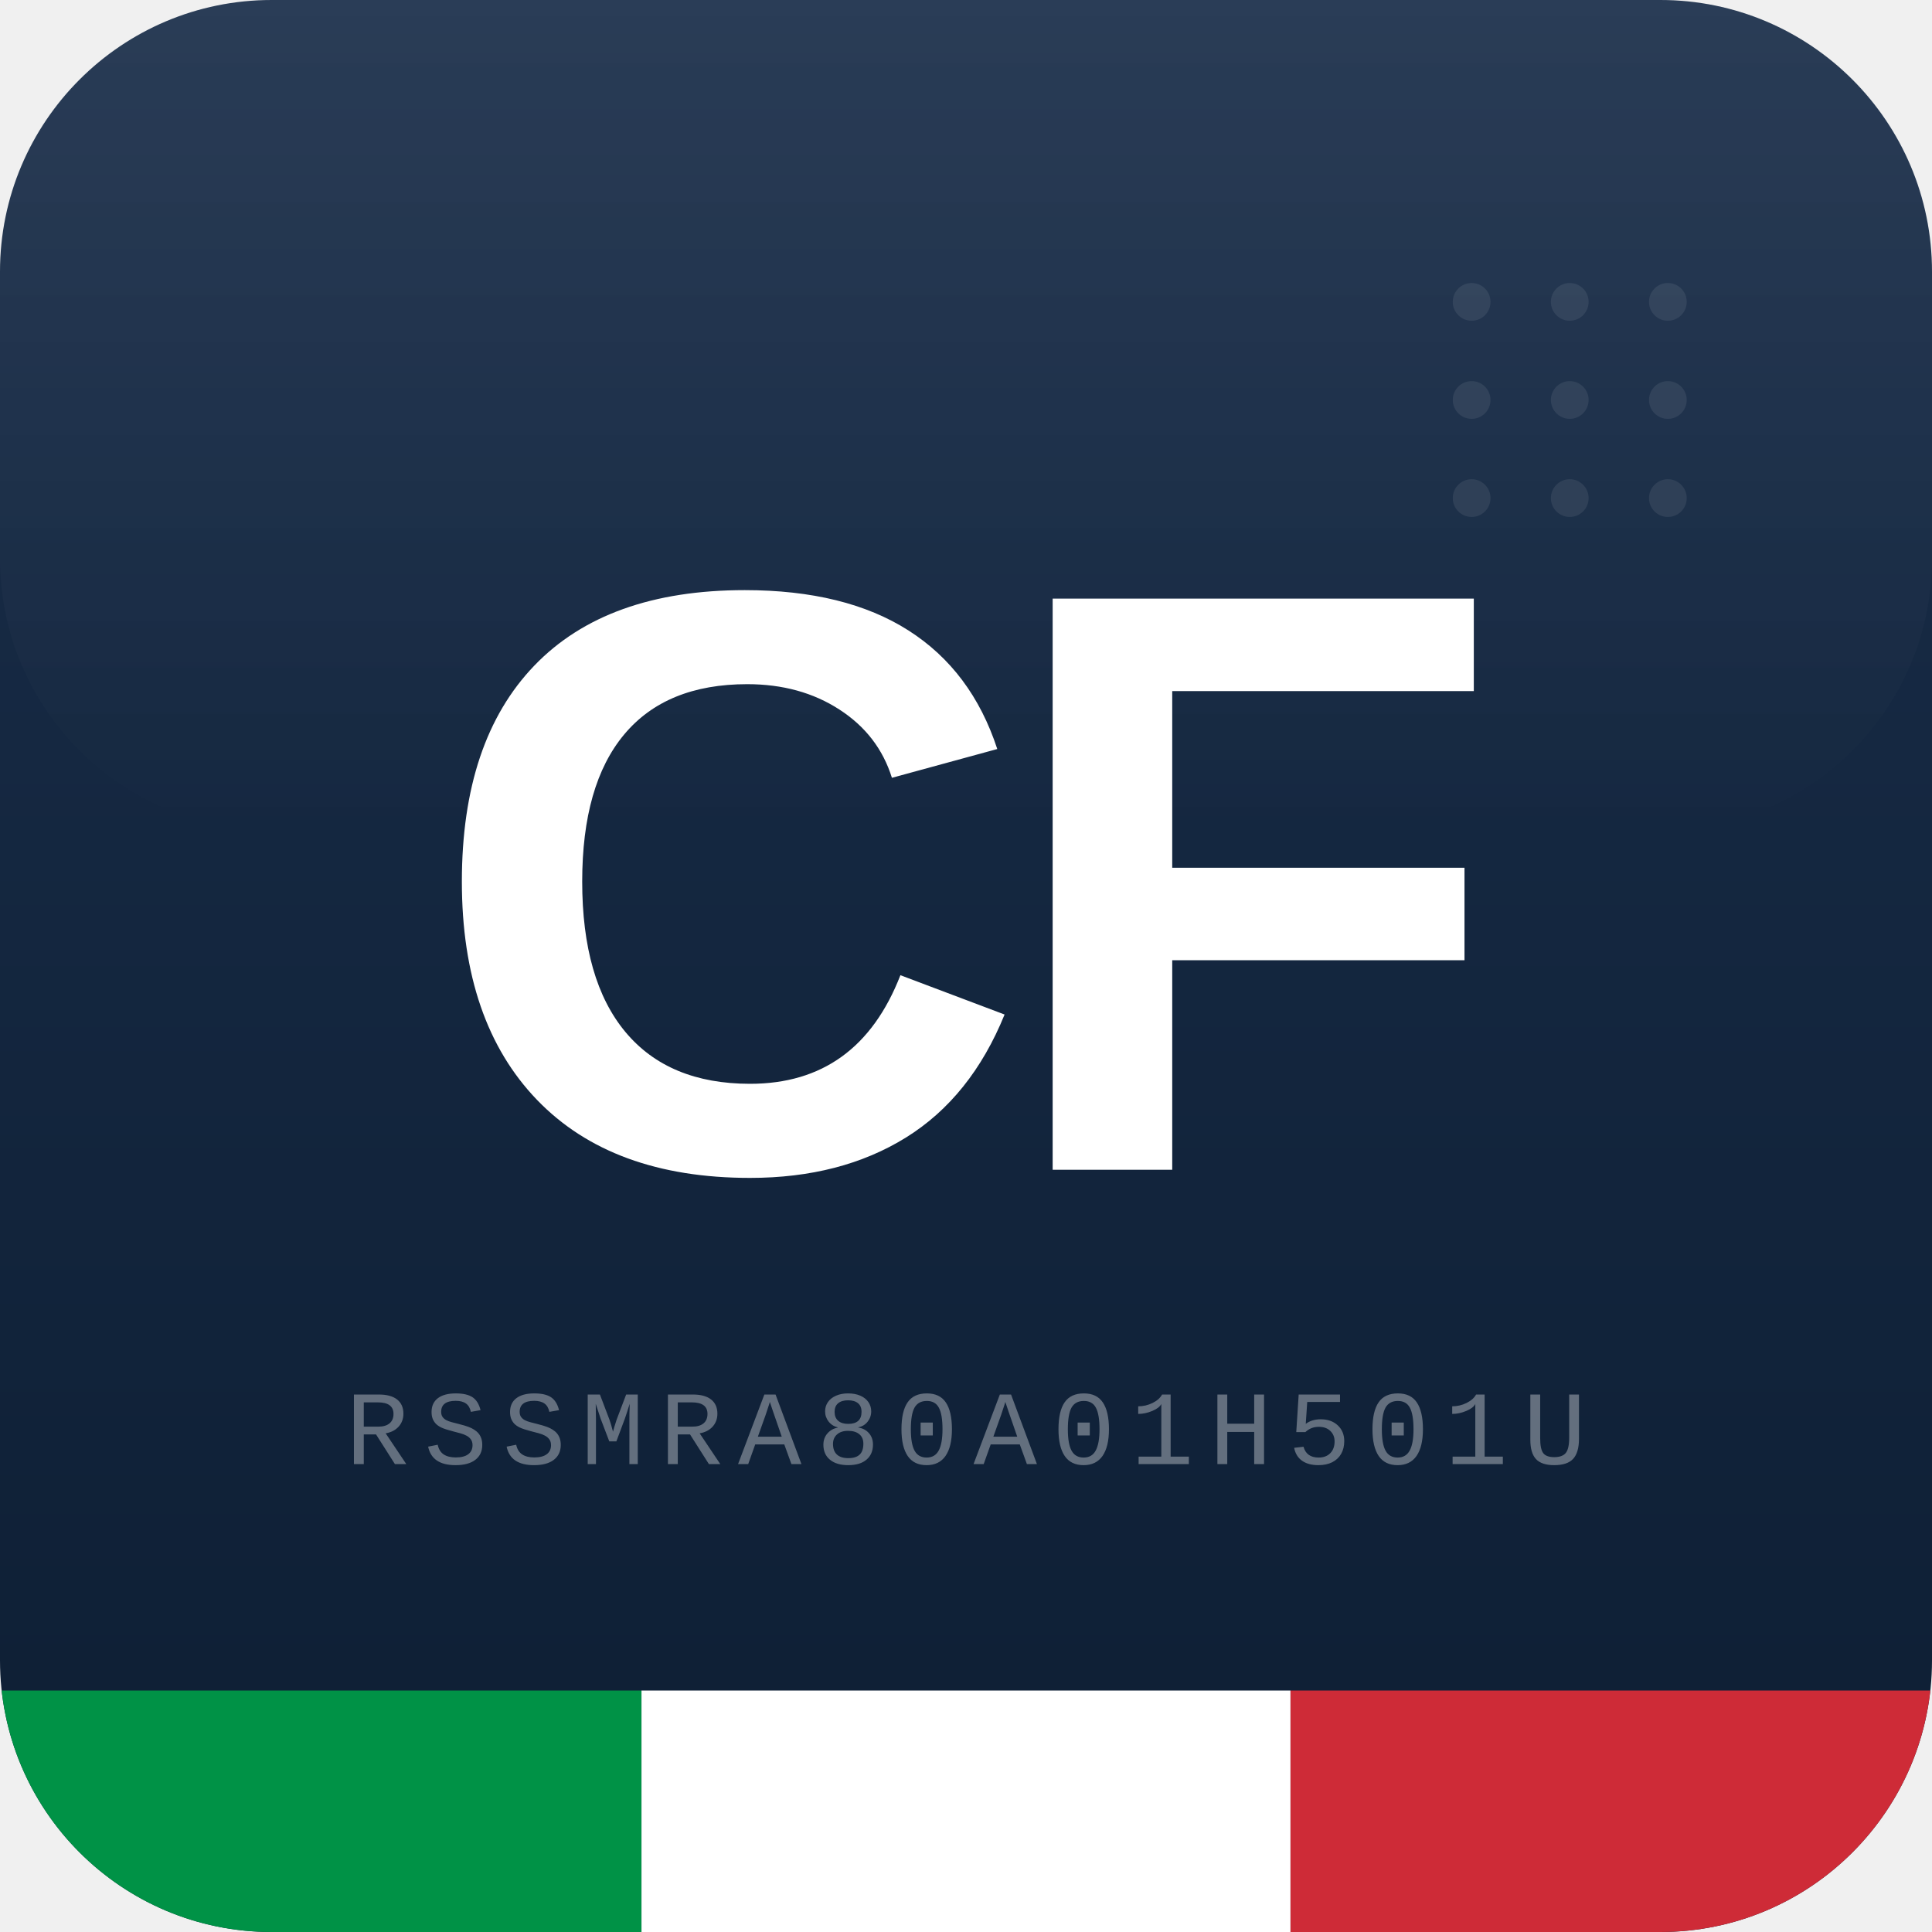
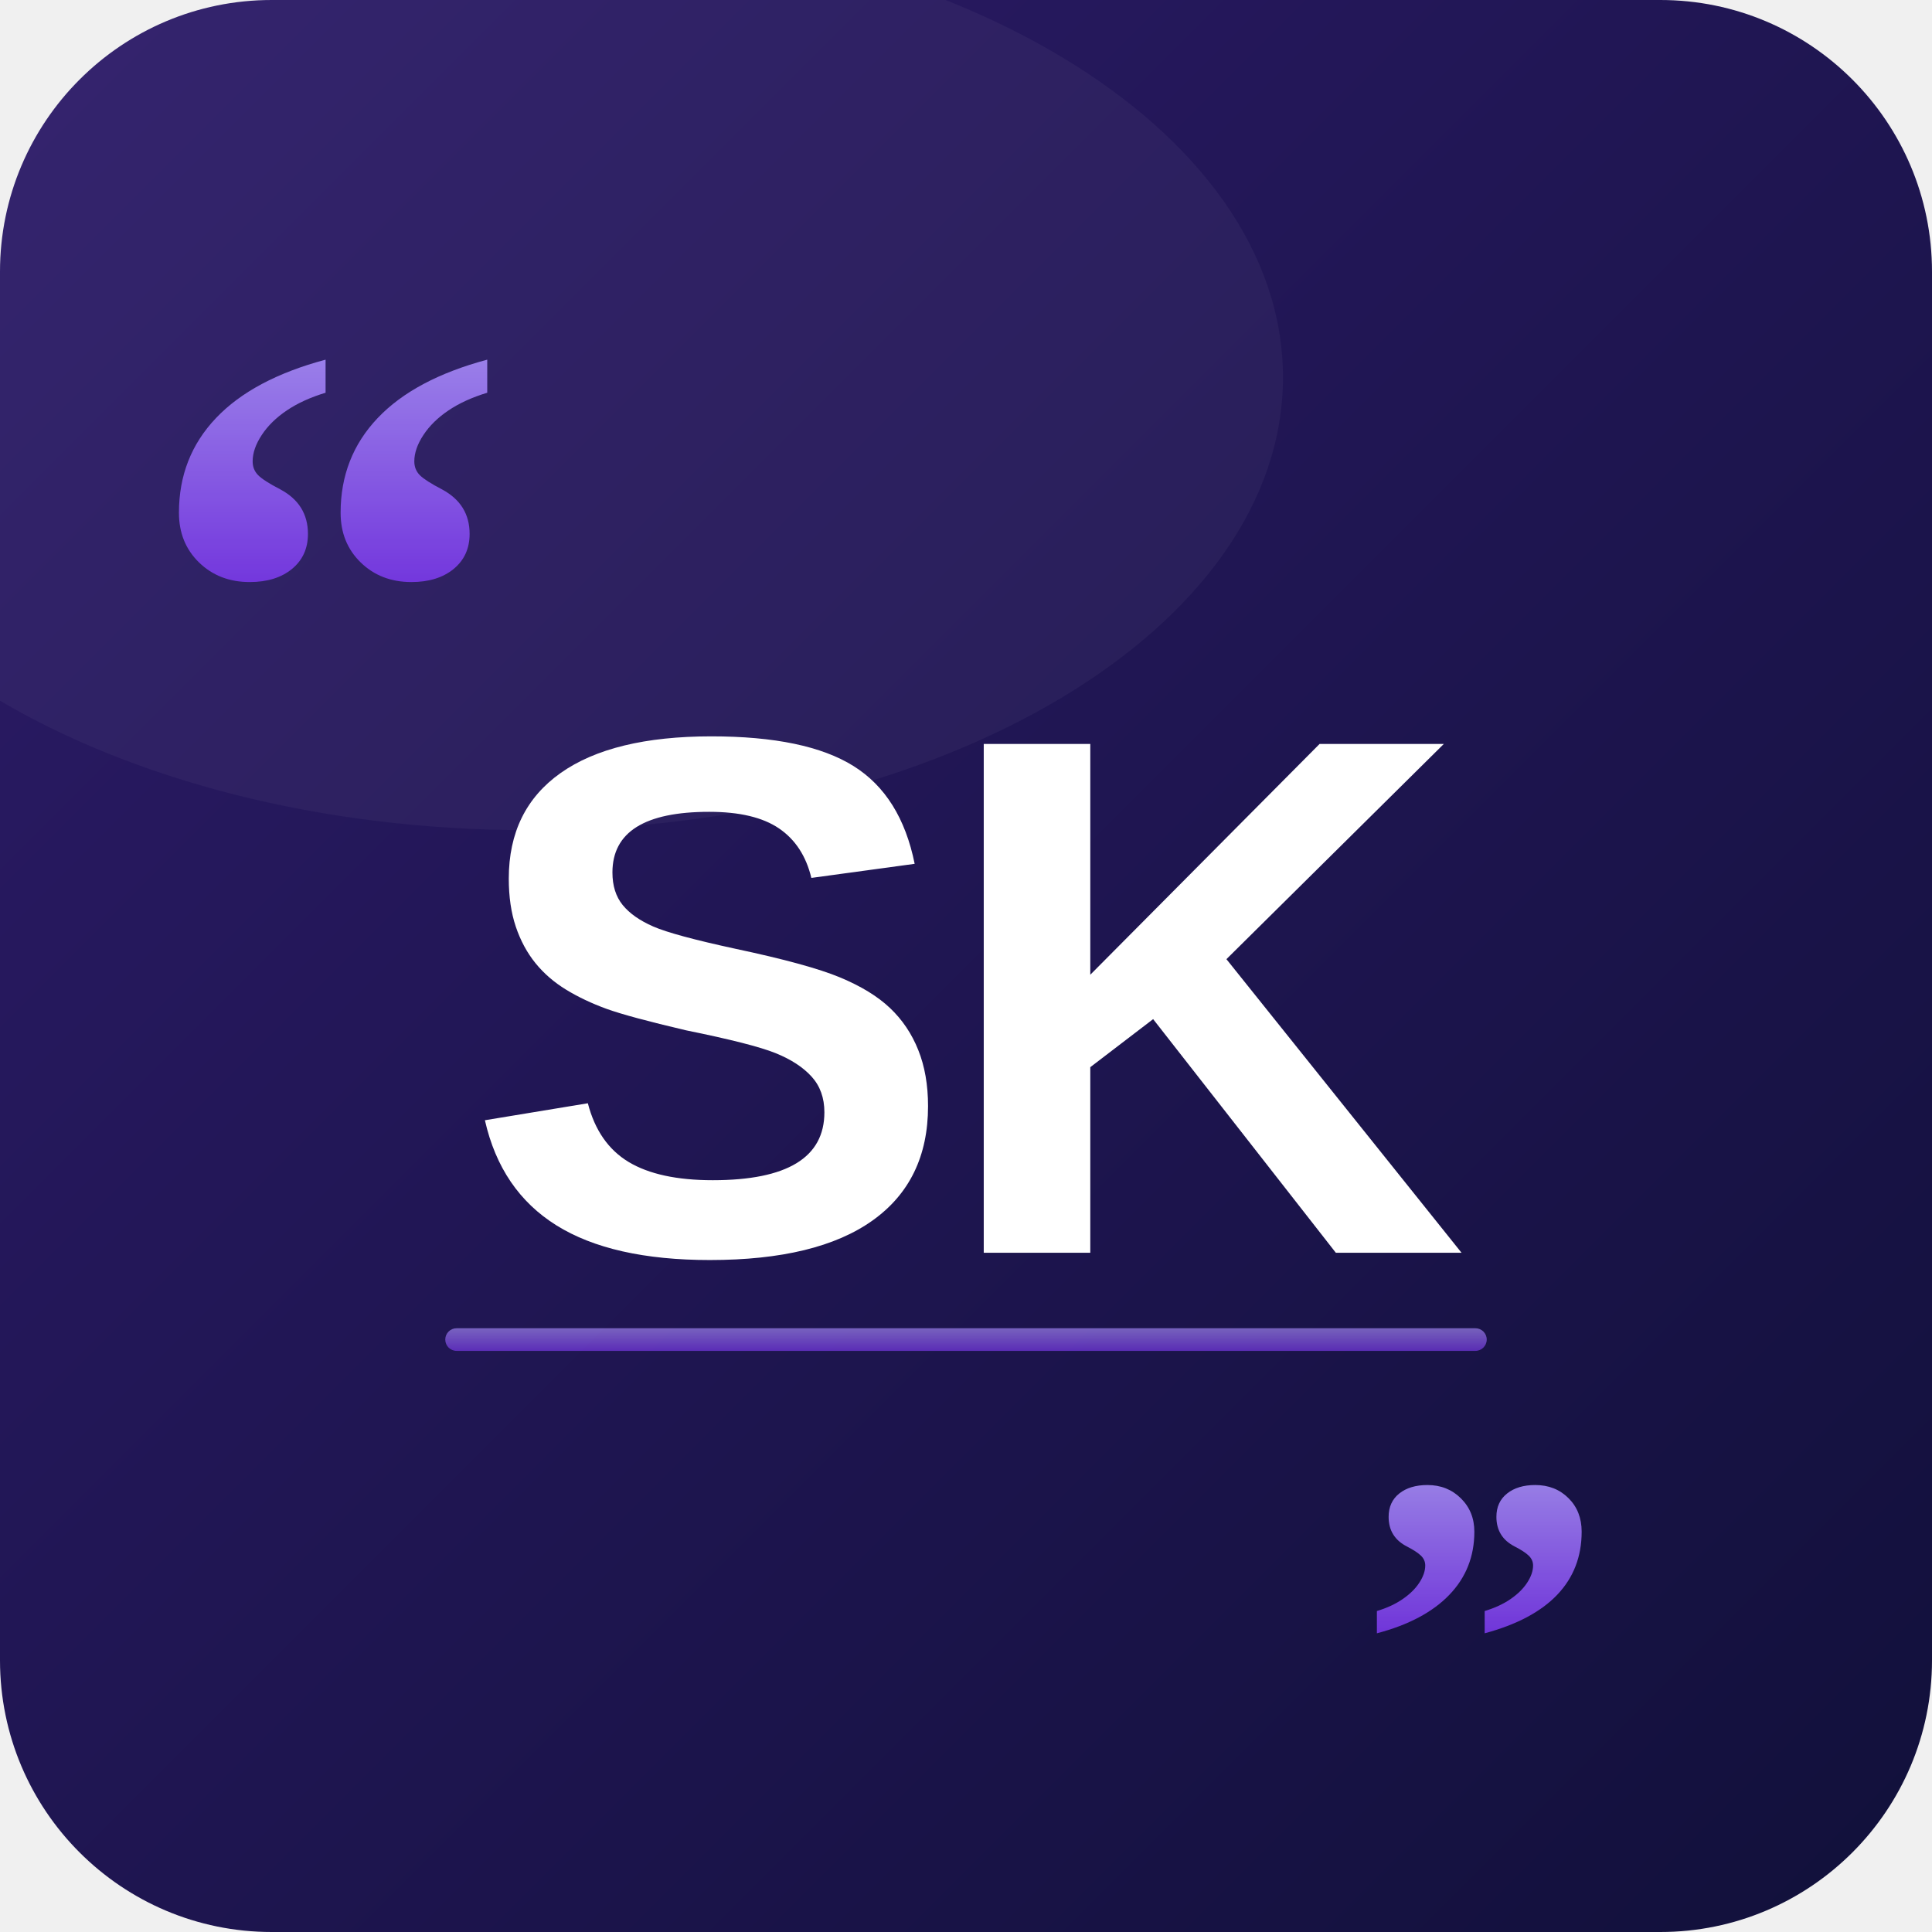
<svg xmlns="http://www.w3.org/2000/svg" viewBox="0 0 512 512" height="32">
  <defs>
-     <linearGradient id="bg" x1="0" y1="0" x2="0" y2="1">
-       <stop offset="0%" stop-color="#1a2e4a" />
-       <stop offset="100%" stop-color="#0d1e33" />
+     <linearGradient id="bg" x1="0" y1="0" x2="1" y2="1">
+       <stop offset="0%" stop-color="#2d1b69" />
+       <stop offset="100%" stop-color="#11103a" />
    </linearGradient>
-     <linearGradient id="shine" x1="0" y1="0" x2="0" y2="1">
-       <stop offset="0%" stop-color="#ffffff" stop-opacity="0.07" />
-       <stop offset="100%" stop-color="#ffffff" stop-opacity="0.00" />
+     <linearGradient id="accent" x1="0" y1="0" x2="0" y2="1">
+       <stop offset="0%" stop-color="#a78bfa" />
+       <stop offset="100%" stop-color="#7c3aed" />
    </linearGradient>
+     <clipPath id="card">
+       <rect width="512" height="512" rx="72" ry="72" />
+     </clipPath>
  </defs>
  <rect width="512" height="512" rx="72" ry="72" fill="url(#bg)" />
-   <rect width="512" height="220" rx="72" ry="72" fill="url(#shine)" />
-   <clipPath id="card-clip">
-     <rect width="512" height="512" rx="72" ry="72" />
-   </clipPath>
-   <g clip-path="url(#card-clip)">
-     <rect x="0" y="448" width="170" height="64" fill="#009246" />
-     <rect x="170" y="448" width="172" height="64" fill="#ffffff" />
-     <rect x="342" y="448" width="170" height="64" fill="#ce2b37" />
-   </g>
-   <g fill="#ffffff" opacity="0.08">
-     <circle cx="390" cy="80" r="5" />
-     <circle cx="416" cy="80" r="5" />
-     <circle cx="442" cy="80" r="5" />
-     <circle cx="390" cy="106" r="5" />
-     <circle cx="416" cy="106" r="5" />
-     <circle cx="442" cy="106" r="5" />
-     <circle cx="390" cy="132" r="5" />
-     <circle cx="416" cy="132" r="5" />
-     <circle cx="442" cy="132" r="5" />
-   </g>
-   <text x="256" y="310" font-family="'Arial Black', 'Helvetica Neue', Arial, sans-serif" font-weight="900" font-size="220" text-anchor="middle" fill="#ffffff" letter-spacing="-8">CF</text>
-   <text x="256" y="388" font-family="'Courier New', Courier, monospace" font-size="28" text-anchor="middle" fill="#ffffff" opacity="0.35" letter-spacing="4">RSSMRA80A01H501U</text>
+   <ellipse cx="140" cy="100" rx="200" ry="120" fill="#ffffff" opacity="0.04" clip-path="url(#card)" />
+   <text x="38" y="225" font-family="'Georgia', 'Times New Roman', serif" font-size="195" font-weight="700" fill="url(#accent)" opacity="0.88">“</text>
+   <text x="256" y="332" font-family="'Arial Black', 'Helvetica Neue', Arial, sans-serif" font-size="196" font-weight="900" text-anchor="middle" fill="#ffffff" letter-spacing="-6">SK</text>
+   <rect x="118" y="352" width="276" height="6" rx="3" fill="url(#accent)" opacity="0.65" />
+   <text x="360" y="480" font-family="'Georgia', 'Times New Roman', serif" font-size="130" font-weight="700" fill="url(#accent)" opacity="0.88">”</text>
</svg>
